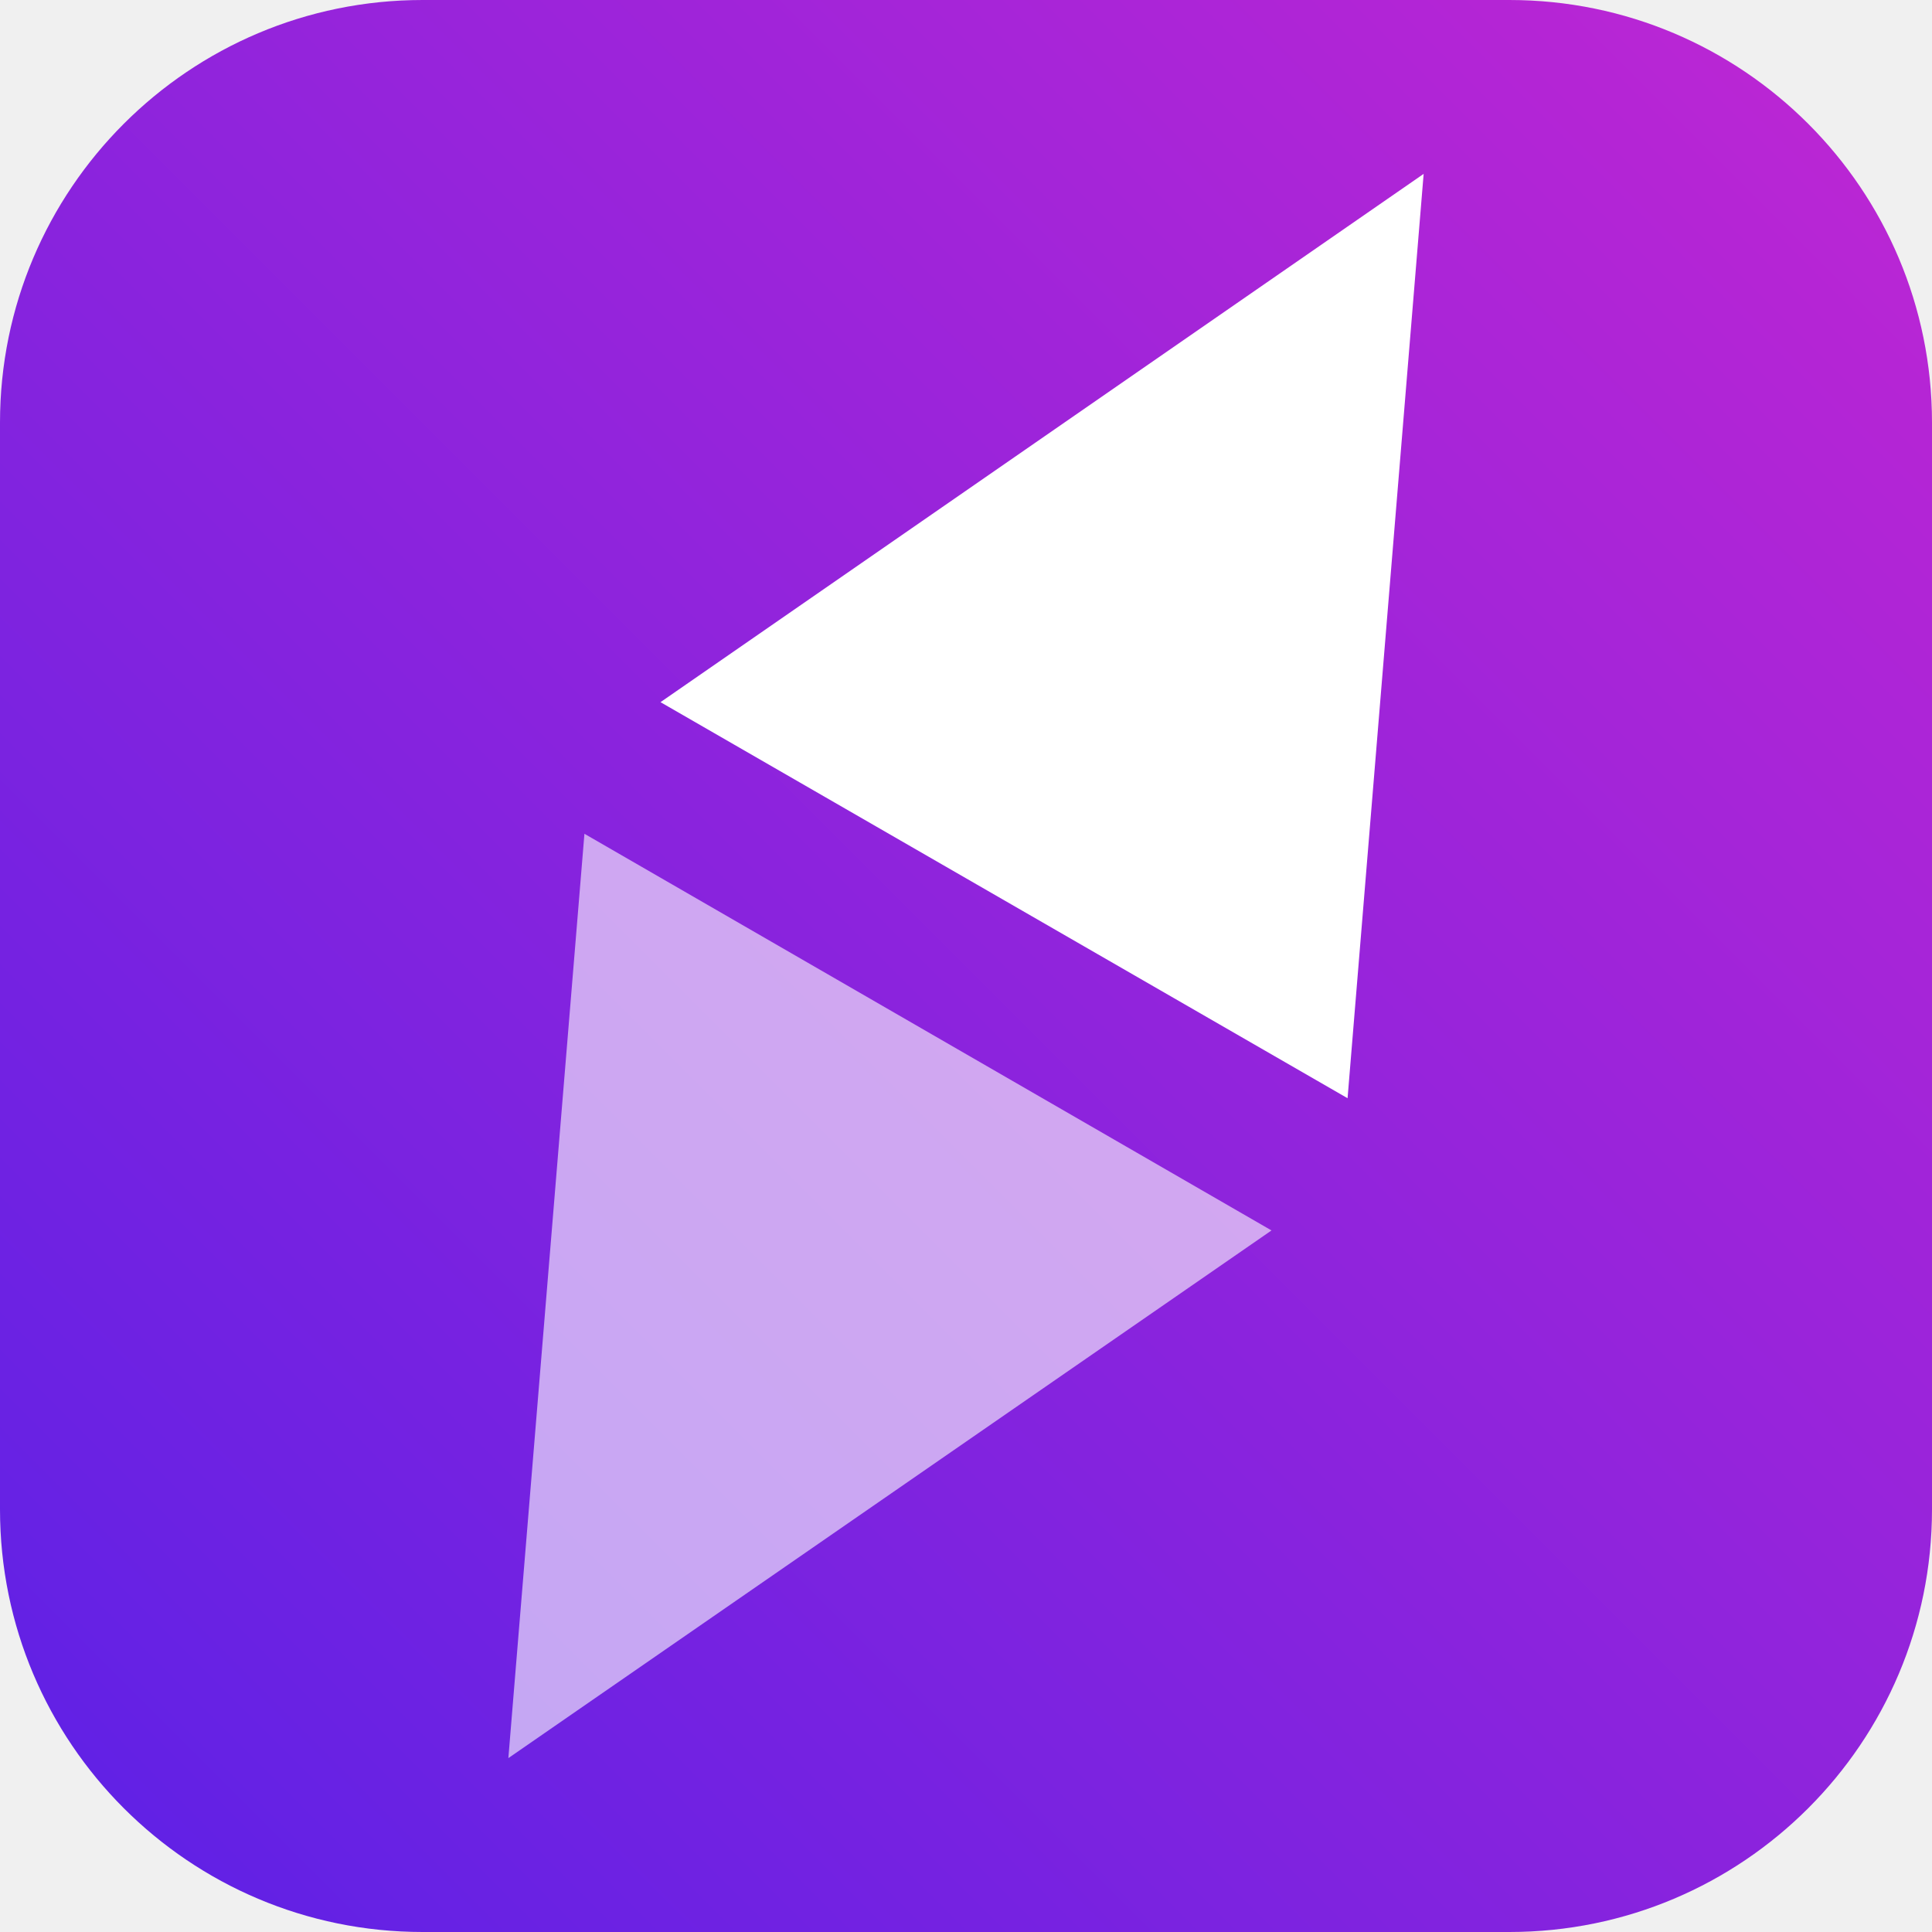
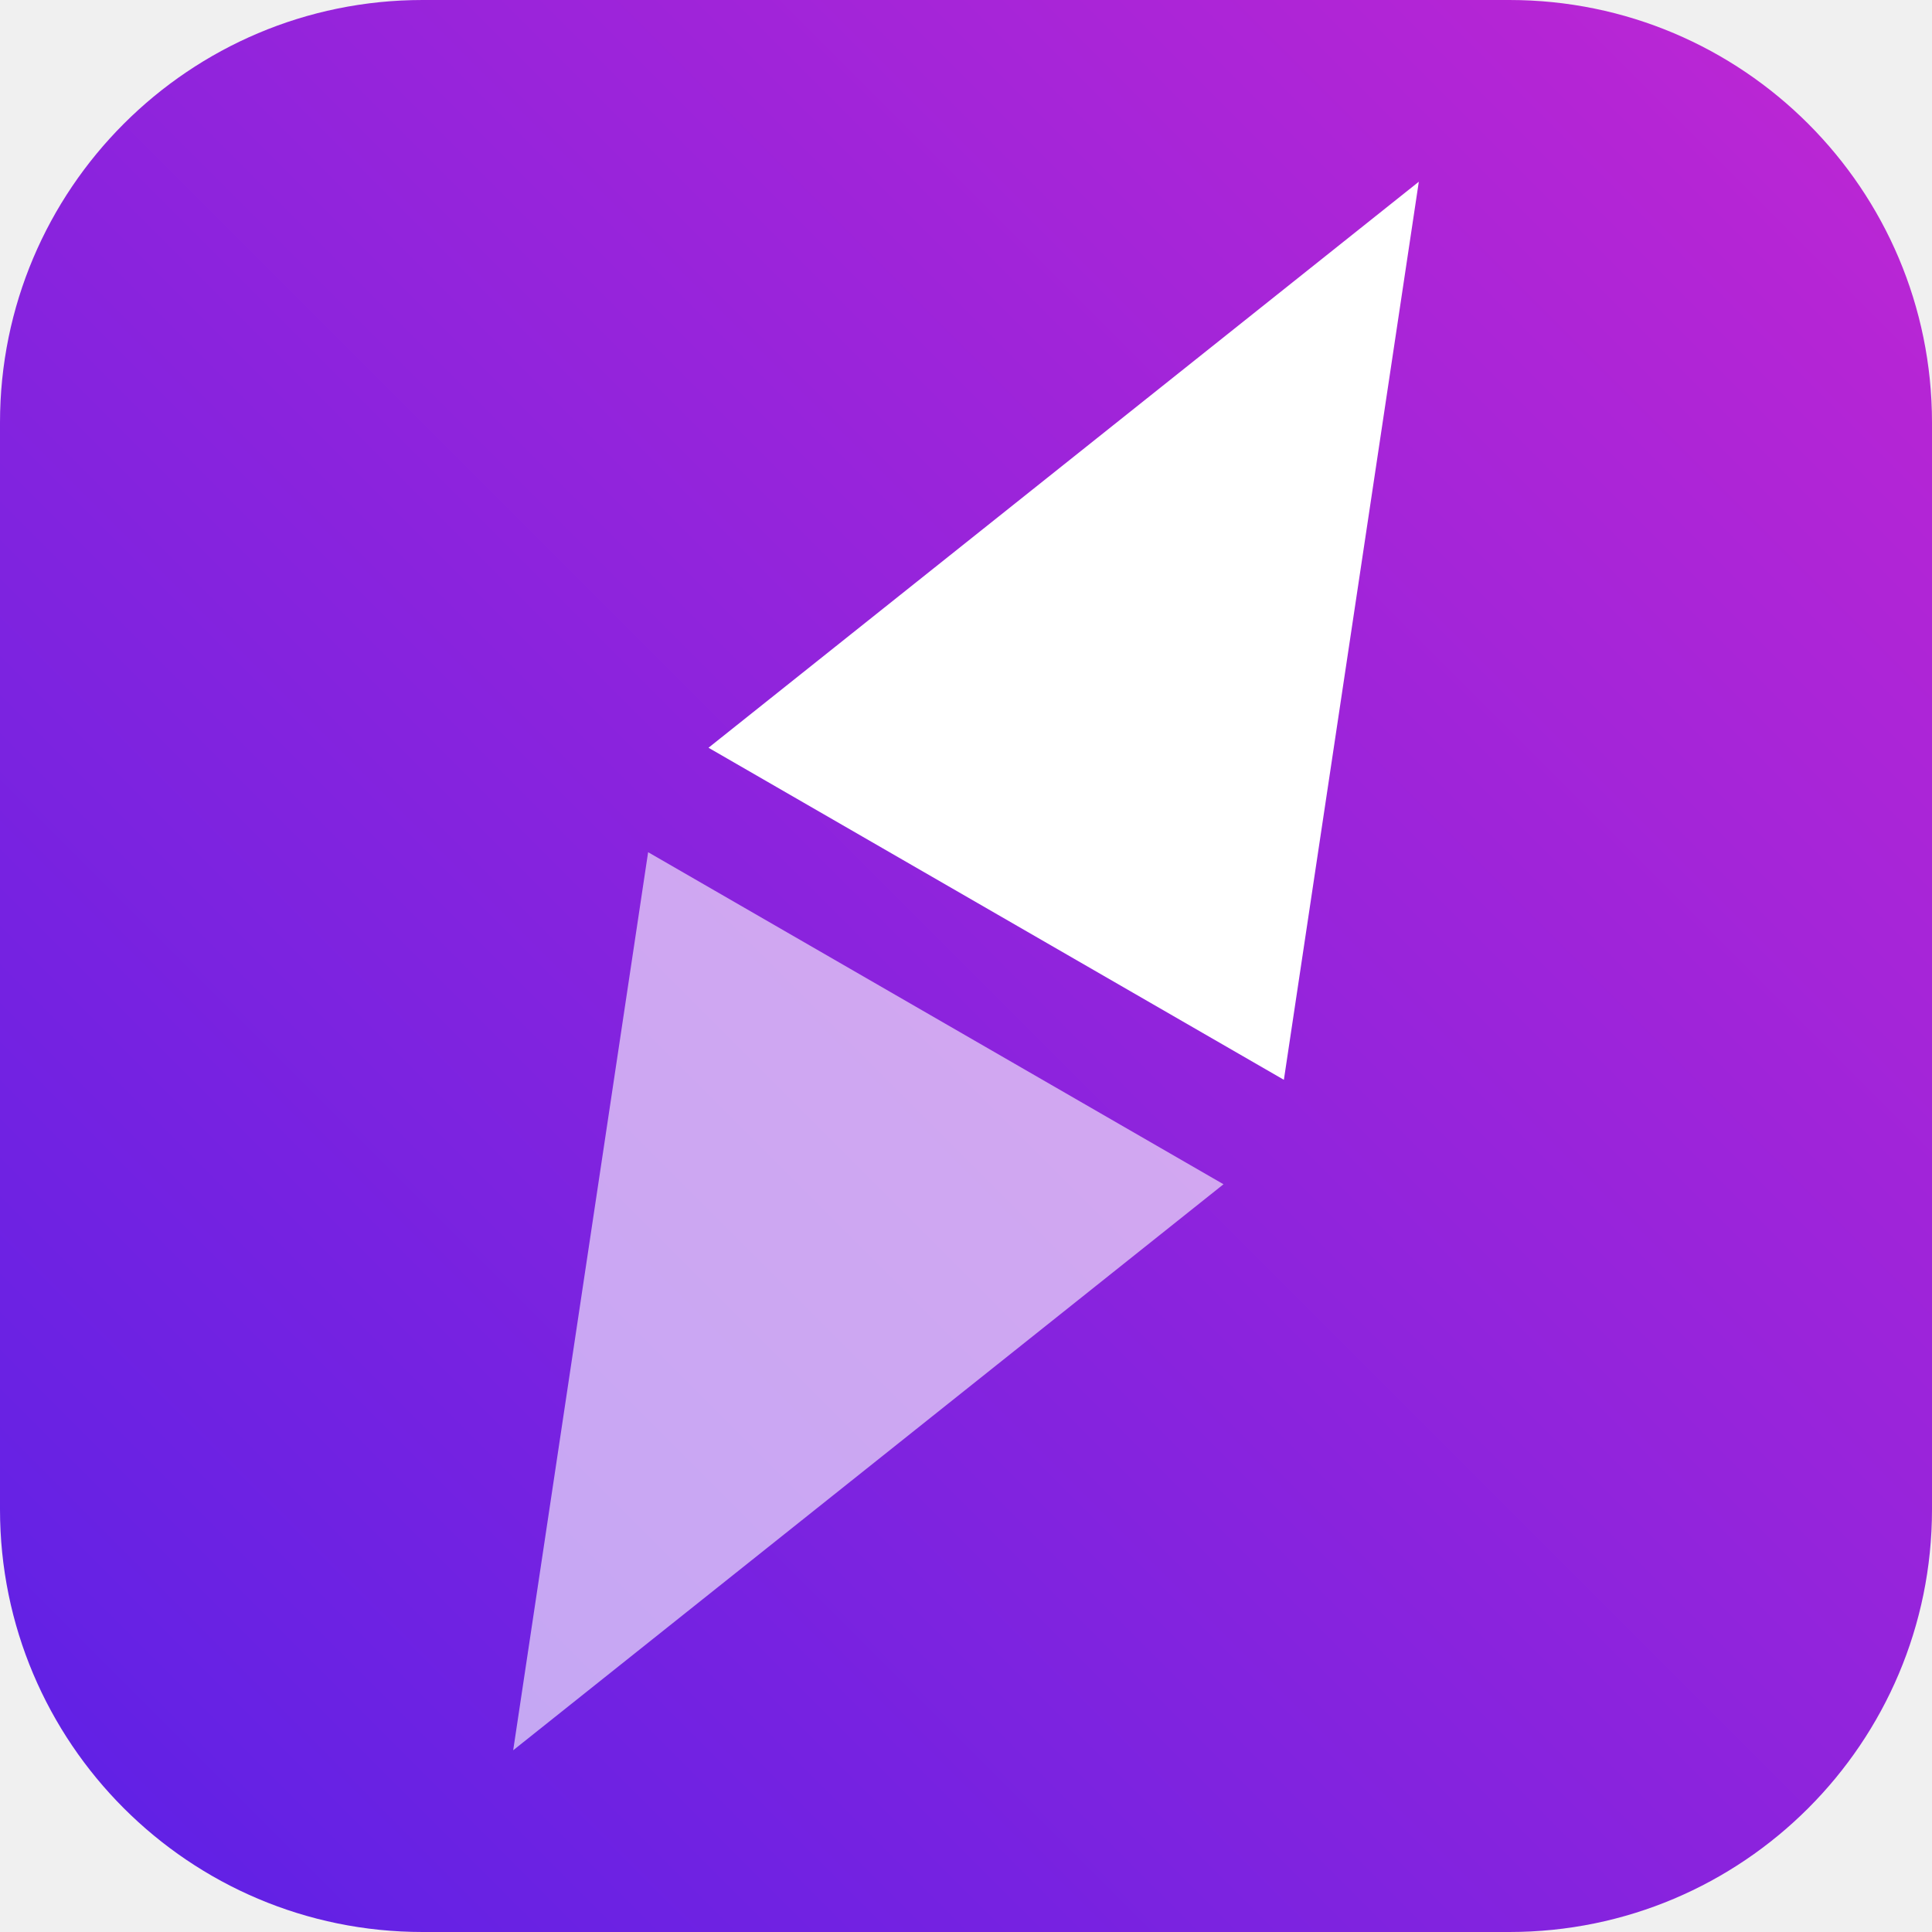
<svg xmlns="http://www.w3.org/2000/svg" viewBox="0 0 32 32">
  <defs>
    <linearGradient id="g" x1="0" y1="1" x2="1" y2="0">
      <stop offset="0" stop-color="#5B21E6" />
      <stop offset="1" stop-color="#C026D3" />
    </linearGradient>
  </defs>
  <rect width="32" height="32" rx="7" fill="url(#g)" />
-   <polygon points="23.58,2.88 22.32,18.19 10.94,11.63" fill="#fff" />
-   <polygon points="9.68,13.81 21.06,20.38 8.42,29.12" fill="#fff" fill-opacity="0.6" />
+   <g transform="translate(8.5 3.01) scale(0.5)">
+     <polygon points="30,0 25.53,29.75 6.47,18.75" fill="#fff" />
+     <polygon points="4.47,22.21 23.53,33.21 0,51.96" fill="#fff" fill-opacity="0.6" />
+   </g>
</svg>
